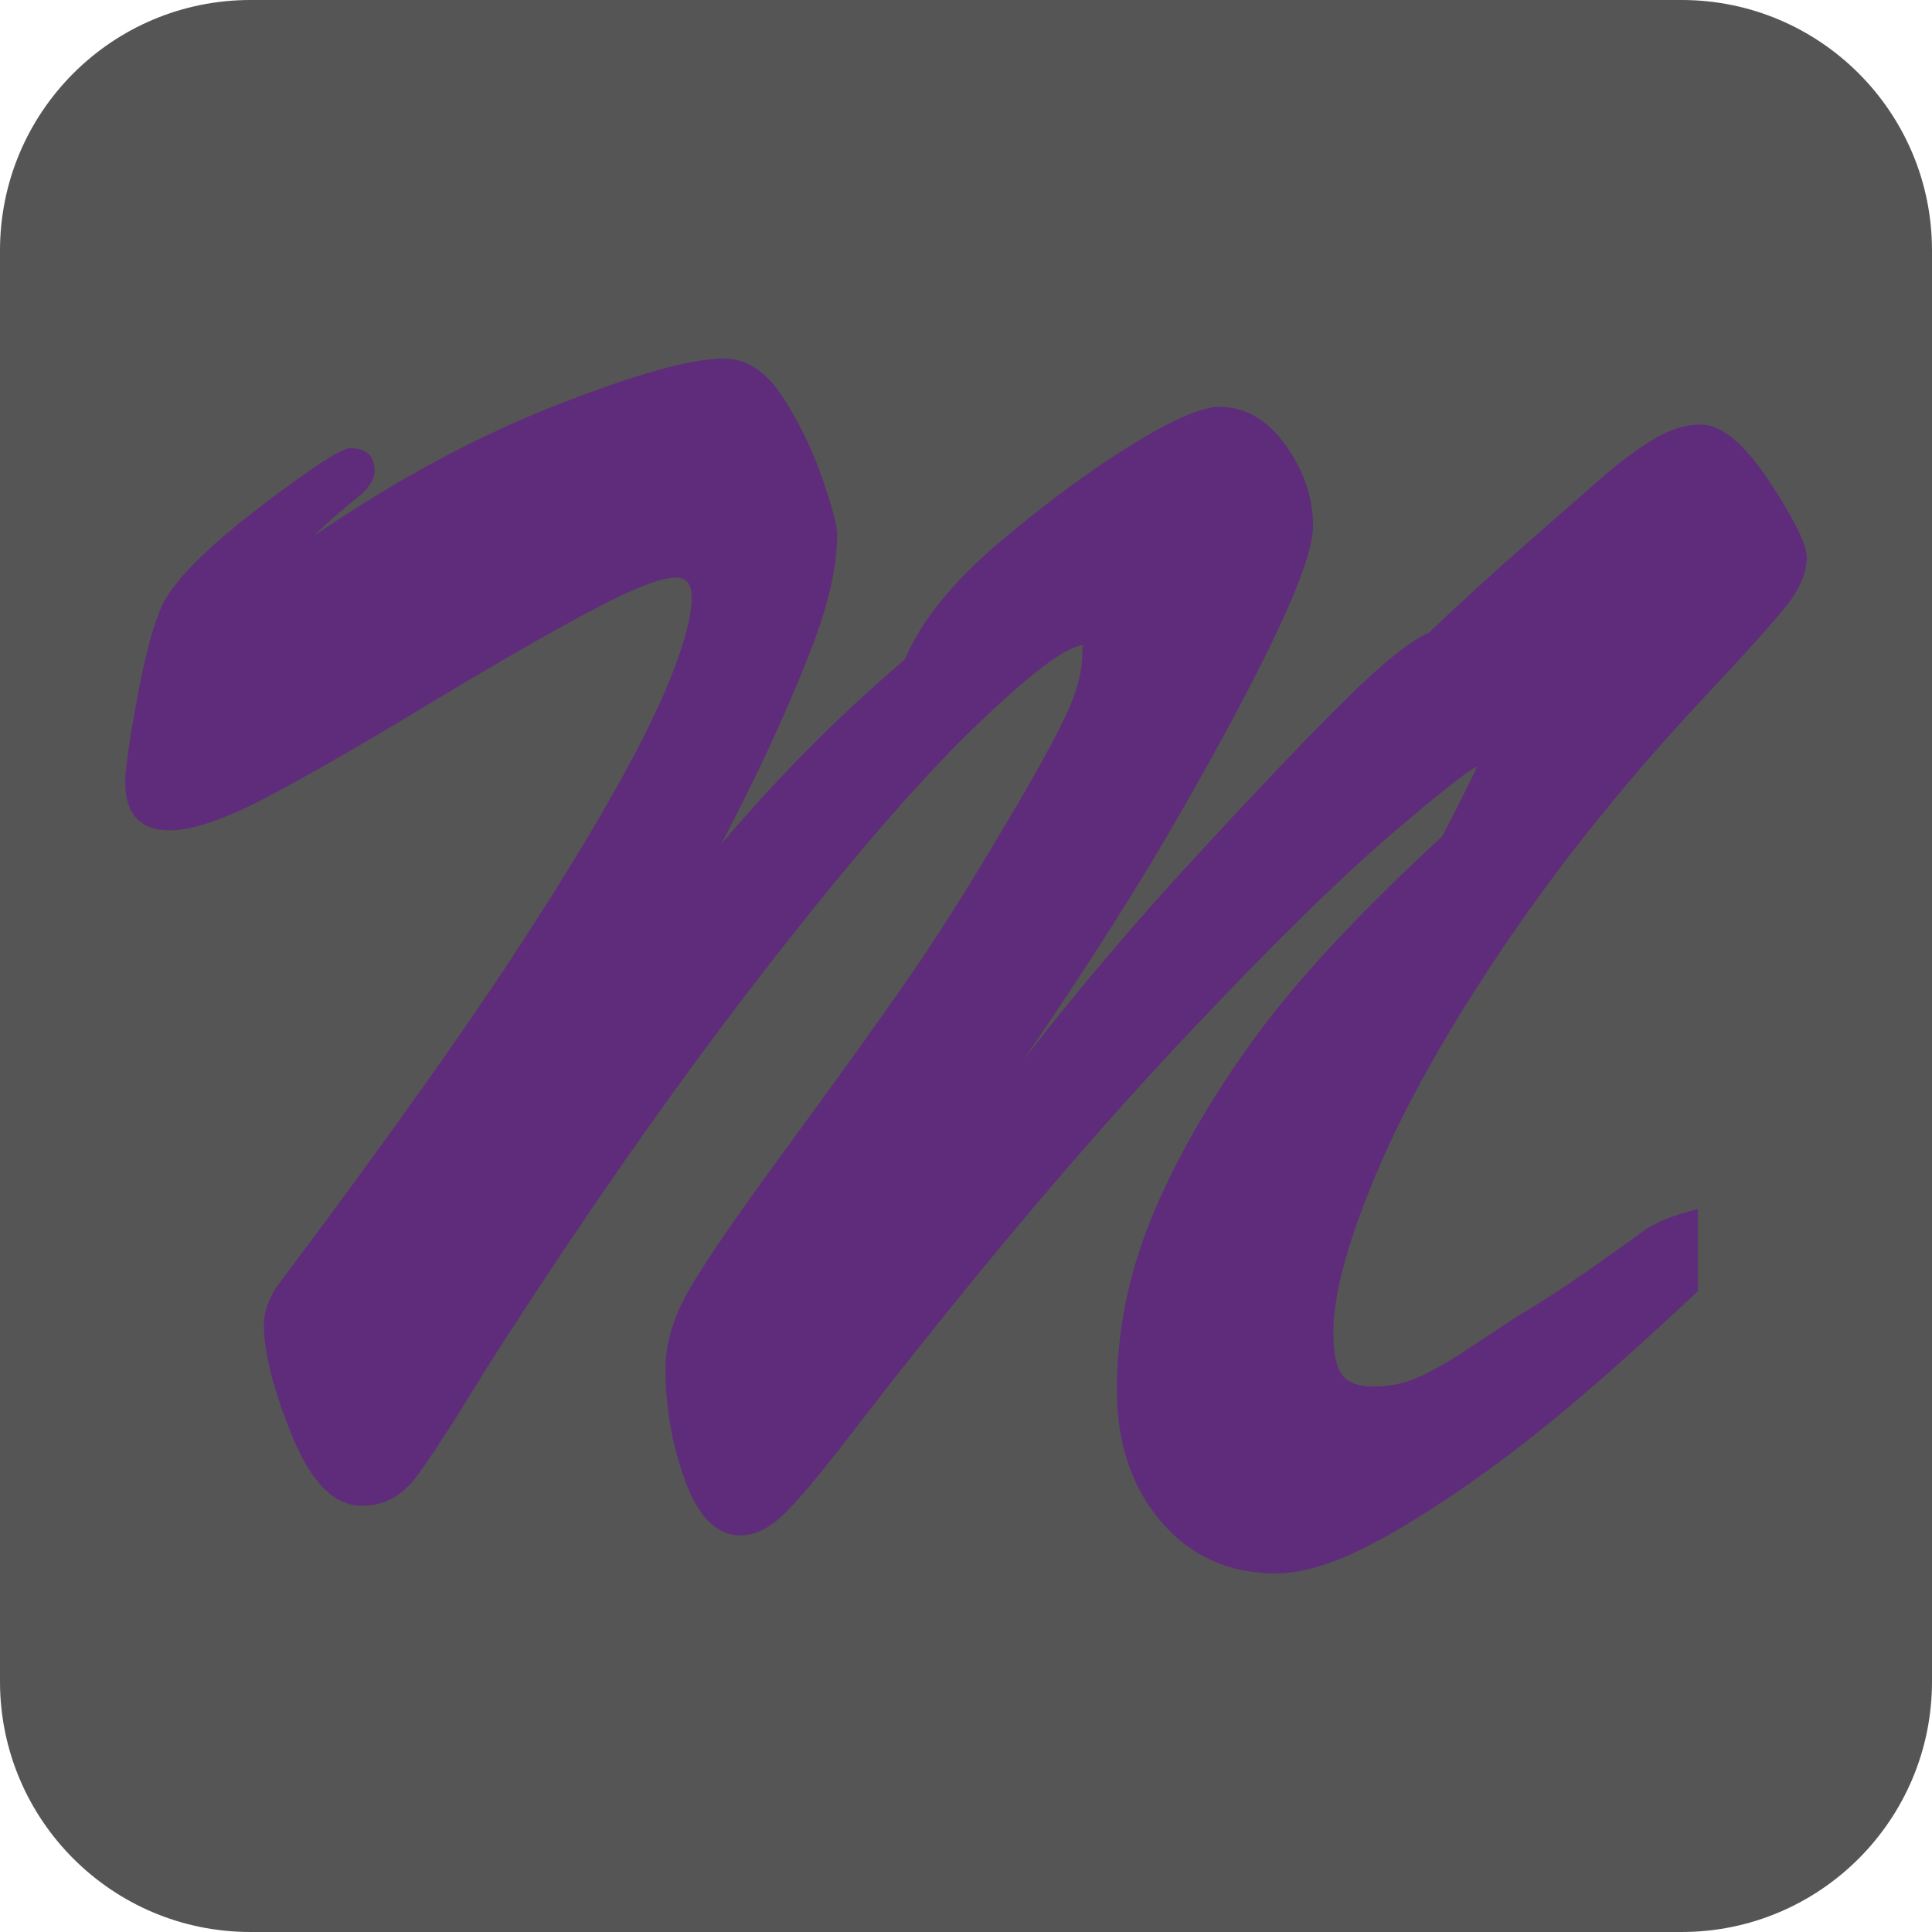
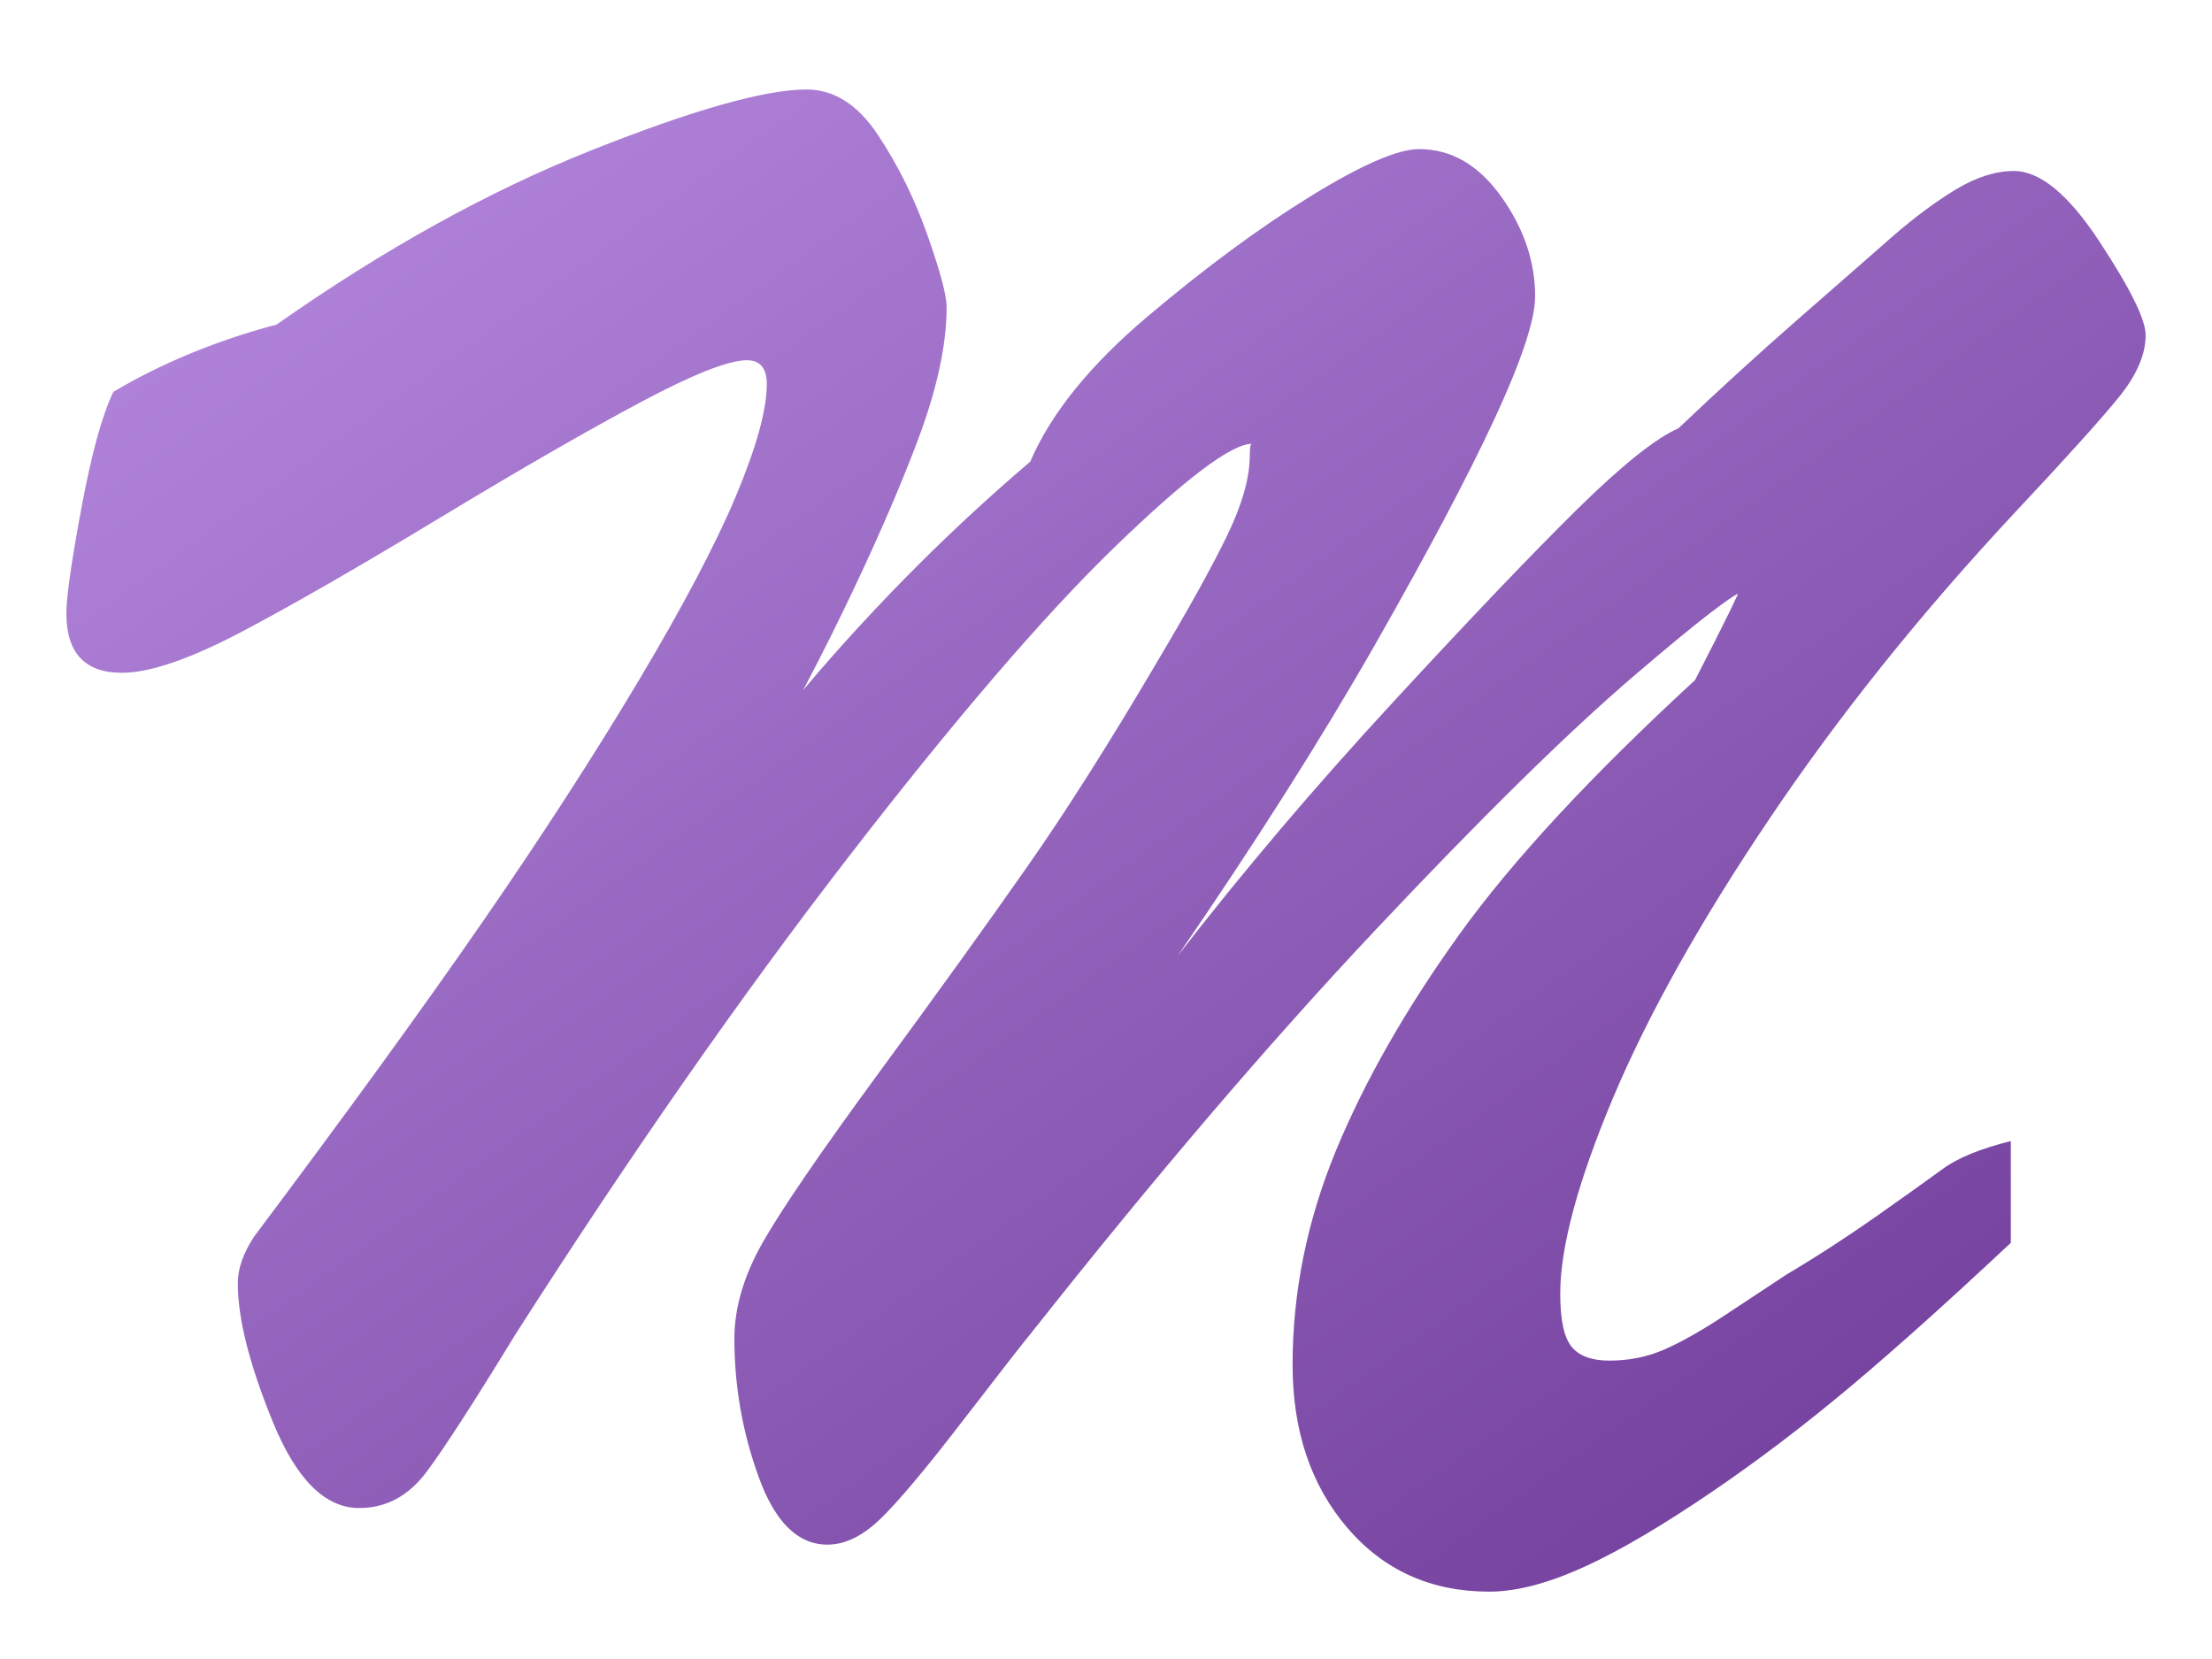
- <svg xmlns="http://www.w3.org/2000/svg" viewBox="0 0 216 216">
-   <rect width="216" height="216" rx="28" fill="#555555" />
-   <path fill="#5f2c7b" d="M189.81 135.17L189.81 144.37C183.32 150.45 177.96 155.22 173.74 158.67C169.52 162.13 165.31 165.24 161.11 168.01C156.91 170.78 153.34 172.79 150.4 174.04C147.47 175.29 144.88 175.91 142.64 175.91C137.38 175.91 133.11 173.98 129.81 170.13C126.52 166.27 124.87 161.37 124.87 155.4C124.87 148.82 126.18 142.37 128.78 136.06C131.39 129.74 135.1 123.24 139.91 116.54C144.72 109.84 151.84 102.16 161.26 93.49C163.97 88.21 165.33 85.44 165.33 85.17C165.33 85.28 165.35 85.36 165.39 85.4C165.42 85.44 165.53 85.46 165.7 85.46C165.01 85.46 161.68 88.02 155.7 93.14C149.72 98.26 141.94 105.91 132.36 116.09C122.78 126.26 112.39 138.42 101.21 152.56C100.55 153.35 98.51 155.97 95.08 160.42C91.66 164.87 89.15 167.85 87.55 169.38C85.96 170.9 84.38 171.66 82.81 171.66C80.15 171.66 78.08 169.63 76.61 165.58C75.13 161.52 74.4 157.34 74.4 153.04C74.4 150.25 75.25 147.35 76.95 144.36C78.65 141.36 82.17 136.21 87.52 128.92C92.88 121.62 97.32 115.45 100.86 110.39C104.4 105.34 108.29 99.2 112.54 91.98C115.54 86.94 117.7 83.04 119.02 80.28C120.34 77.52 121 75.15 121 73.17C121 72.48 121.06 72.13 121.19 72.13C119.35 72.13 115.23 75.23 108.83 81.42C102.42 87.62 94.36 97 84.65 109.57C74.94 122.14 64.92 136.51 54.59 152.67C50.9 158.71 48.24 162.83 46.6 165.04C44.96 167.25 42.92 168.35 40.47 168.35C37.39 168.35 34.8 165.76 32.68 160.59C30.56 155.41 29.5 151.23 29.5 148.03C29.5 146.69 30 145.28 30.99 143.79C39.4 132.57 46.27 123.11 51.6 115.4C56.93 107.69 61.62 100.44 65.68 93.65C69.73 86.86 72.69 81.25 74.55 76.83C76.4 72.4 77.33 69.04 77.33 66.74C77.33 65.29 76.73 64.57 75.53 64.57C73.88 64.57 70.68 65.83 65.95 68.35C61.22 70.87 55.18 74.34 47.85 78.77C40.52 83.21 34.52 86.66 29.84 89.13C25.16 91.59 21.55 92.83 19.01 92.83C15.67 92.83 14 91.03 14 87.44C14 86.01 14.45 82.84 15.36 77.94C16.27 73.04 17.23 69.54 18.25 67.43C19.71 64.65 23.32 61.07 29.06 56.68C34.81 52.3 38.17 50.11 39.14 50.11C40.97 50.11 41.88 50.96 41.88 52.66C41.88 53.42 41.45 54.24 40.57 55.12C37.99 57.2 36.13 58.83 35 60.02C33.87 61.21 33.2 61.65 33 61.35C42.7 54.54 52.17 49.29 61.42 45.61C70.66 41.93 77.17 40.09 80.92 40.09C83.4 40.09 85.55 41.45 87.36 44.17C89.18 46.9 90.67 49.91 91.84 53.21C93 56.51 93.59 58.69 93.59 59.75C93.59 63.14 92.74 67.1 91.04 71.65C89.34 76.19 87.08 81.38 84.26 87.2C81.45 93.02 78.03 99.37 74.02 106.25C74.92 102.58 76.85 98.96 79.81 95.37C82.77 91.78 86.05 88.14 89.65 84.46C93.26 80.78 97.09 77.2 101.15 73.74C103.02 69.38 106.55 65.02 111.74 60.63C116.92 56.25 121.83 52.62 126.47 49.76C131.1 46.9 134.38 45.48 136.31 45.48C139.21 45.48 141.68 46.91 143.73 49.77C145.78 52.64 146.8 55.65 146.8 58.8C146.8 60.89 145.58 64.58 143.14 69.85C140.69 75.12 137.08 81.95 132.3 90.33C127.52 98.71 121.58 108.08 114.47 118.44C120.37 110.82 126.86 103.16 133.97 95.47C141.07 87.77 146.64 81.95 150.66 77.99C154.68 74.04 157.71 71.62 159.75 70.73C163.44 67.23 167.08 63.91 170.67 60.77C174.26 57.63 177.07 55.18 179.08 53.41C181.1 51.65 183.03 50.22 184.87 49.11C186.7 48.01 188.45 47.46 190.09 47.46C192.45 47.46 195.02 49.58 197.81 53.82C200.6 58.06 202 60.88 202 62.3C202 64.05 201.19 65.92 199.58 67.91C197.96 69.91 194.77 73.45 190 78.53C181.57 87.58 174.23 96.75 167.98 106.04C161.72 115.33 157.01 123.75 153.83 131.3C150.66 138.86 149.07 144.75 149.07 148.97C149.07 151.34 149.41 152.93 150.1 153.77C150.79 154.61 151.93 155.02 153.51 155.02C155.29 155.02 156.94 154.69 158.47 154.02C159.99 153.36 161.8 152.34 163.88 150.97C165.96 149.6 167.84 148.36 169.51 147.25C172.29 145.6 175.01 143.83 177.69 141.95C180.37 140.06 182.37 138.63 183.7 137.66C185.02 136.69 187.06 135.86 189.81 135.17Z" />
+ <svg xmlns="http://www.w3.org/2000/svg" viewBox="8 32 200 150">
+   <defs>
+     <linearGradient id="mkgrad" x1="0" y1="0" x2="1" y2="1">
+       <stop offset="0" stop-color="#b78ae0" />
+       <stop offset="1" stop-color="#6d3a97" />
+     </linearGradient>
+   </defs>
+   <path id="mark" fill="url(#mkgrad)" d="M189.81 135.17L189.81 144.37C183.32 150.45 177.96 155.22 173.74 158.67C169.52 162.13 165.31 165.24 161.11 168.01C156.91 170.78 153.34 172.79 150.4 174.04C147.47 175.29 144.88 175.91 142.64 175.91C137.38 175.91 133.11 173.98 129.81 170.13C126.52 166.27 124.87 161.37 124.87 155.4C124.87 148.82 126.18 142.37 128.78 136.06C131.39 129.74 135.1 123.24 139.91 116.54C144.72 109.84 151.84 102.16 161.26 93.49C163.97 88.21 165.33 85.44 165.33 85.17C165.33 85.28 165.35 85.36 165.39 85.4C165.42 85.44 165.53 85.46 165.7 85.46C165.01 85.46 161.68 88.02 155.7 93.14C149.72 98.26 141.94 105.91 132.36 116.09C122.78 126.26 112.39 138.42 101.21 152.56C100.55 153.35 98.51 155.97 95.08 160.42C91.66 164.87 89.15 167.85 87.55 169.38C85.96 170.9 84.38 171.66 82.81 171.66C80.15 171.66 78.08 169.63 76.61 165.58C75.13 161.52 74.4 157.34 74.4 153.04C74.4 150.25 75.25 147.35 76.95 144.36C78.65 141.36 82.17 136.21 87.52 128.92C92.88 121.62 97.32 115.45 100.86 110.39C104.4 105.34 108.29 99.2 112.54 91.98C115.54 86.94 117.7 83.04 119.02 80.28C120.34 77.52 121 75.15 121 73.17C121 72.48 121.06 72.13 121.19 72.13C119.35 72.13 115.23 75.23 108.83 81.42C102.42 87.62 94.36 97 84.65 109.57C74.94 122.14 64.92 136.51 54.59 152.67C50.9 158.71 48.24 162.83 46.6 165.04C44.96 167.25 42.92 168.35 40.47 168.35C37.39 168.35 34.8 165.76 32.68 160.59C30.56 155.41 29.5 151.23 29.5 148.03C29.5 146.69 30 145.28 30.99 143.79C39.4 132.57 46.27 123.11 51.6 115.4C56.93 107.69 61.62 100.44 65.68 93.65C69.73 86.86 72.69 81.25 74.55 76.83C76.4 72.4 77.33 69.04 77.33 66.74C77.33 65.29 76.73 64.57 75.53 64.57C73.88 64.57 70.68 65.83 65.95 68.35C61.22 70.87 55.18 74.34 47.85 78.77C40.52 83.21 34.52 86.66 29.84 89.13C25.16 91.59 21.55 92.83 19.01 92.83C15.67 92.83 14 91.03 14 87.44C14 86.01 14.45 82.84 15.36 77.94C16.27 73.04 17.23 69.54 18.25 67.43C22.5 64.9 27.5 62.8 33 61.35C42.7 54.54 52.17 49.29 61.42 45.61C70.66 41.93 77.17 40.09 80.92 40.09C83.4 40.09 85.55 41.45 87.36 44.17C89.18 46.9 90.67 49.91 91.84 53.21C93 56.51 93.59 58.69 93.59 59.75C93.59 63.14 92.74 67.1 91.04 71.65C89.34 76.19 87.08 81.38 84.26 87.2C81.45 93.02 78.03 99.37 74.02 106.25C74.92 102.58 76.85 98.96 79.81 95.37C82.77 91.78 86.05 88.14 89.65 84.46C93.26 80.78 97.09 77.2 101.15 73.74C103.02 69.38 106.55 65.02 111.74 60.63C116.92 56.25 121.83 52.62 126.47 49.76C131.1 46.9 134.38 45.48 136.31 45.48C139.21 45.48 141.68 46.91 143.73 49.77C145.78 52.64 146.8 55.65 146.8 58.8C146.8 60.89 145.58 64.58 143.14 69.85C140.69 75.12 137.08 81.95 132.3 90.33C127.52 98.71 121.58 108.08 114.47 118.44C120.37 110.82 126.86 103.16 133.97 95.47C141.07 87.77 146.64 81.95 150.66 77.99C154.68 74.04 157.71 71.62 159.75 70.73C163.44 67.23 167.08 63.91 170.67 60.77C174.26 57.63 177.07 55.18 179.08 53.41C181.1 51.65 183.03 50.22 184.87 49.11C186.7 48.01 188.45 47.46 190.09 47.46C192.45 47.46 195.02 49.58 197.81 53.82C200.6 58.06 202 60.88 202 62.3C202 64.05 201.19 65.92 199.58 67.91C197.96 69.91 194.77 73.45 190 78.53C181.57 87.58 174.23 96.75 167.98 106.04C161.72 115.33 157.01 123.75 153.83 131.3C150.66 138.86 149.07 144.75 149.07 148.97C149.07 151.34 149.41 152.93 150.1 153.77C150.79 154.61 151.93 155.02 153.51 155.02C155.29 155.02 156.94 154.69 158.47 154.02C159.99 153.36 161.8 152.34 163.88 150.97C165.96 149.6 167.84 148.36 169.51 147.25C172.29 145.6 175.01 143.83 177.69 141.95C180.37 140.06 182.37 138.63 183.7 137.66C185.02 136.69 187.06 135.86 189.81 135.17Z" />
</svg>
